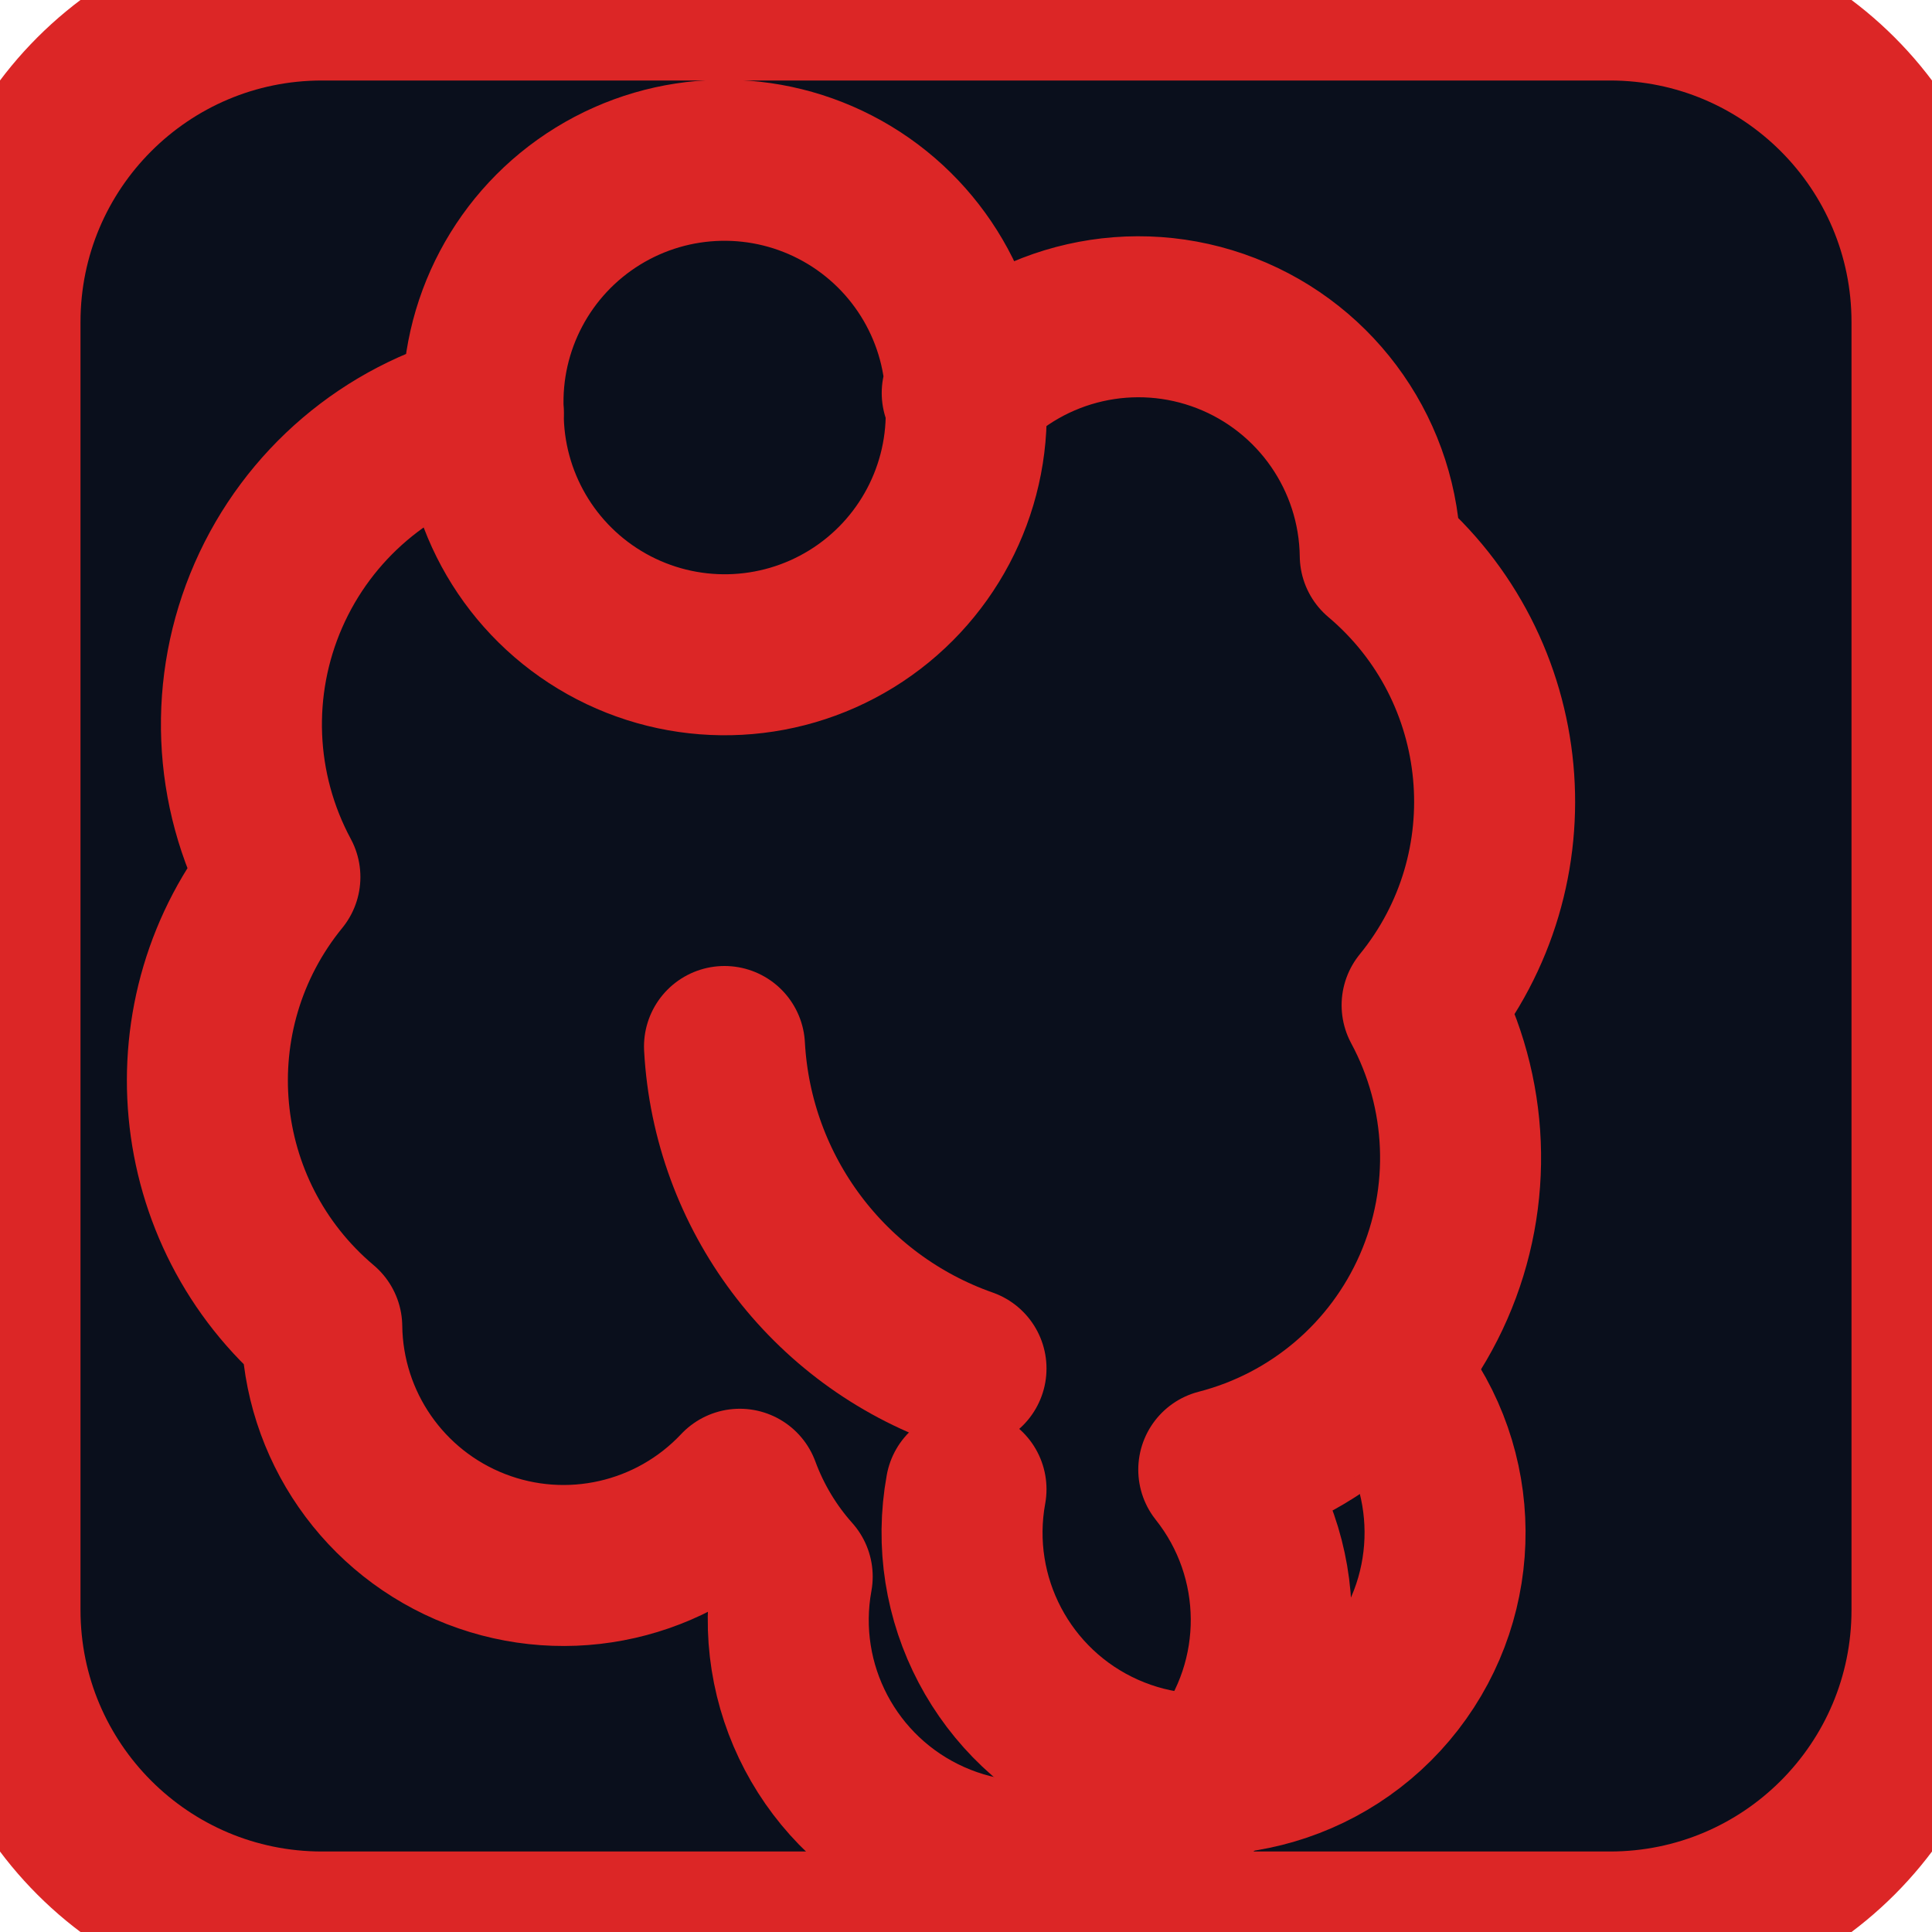
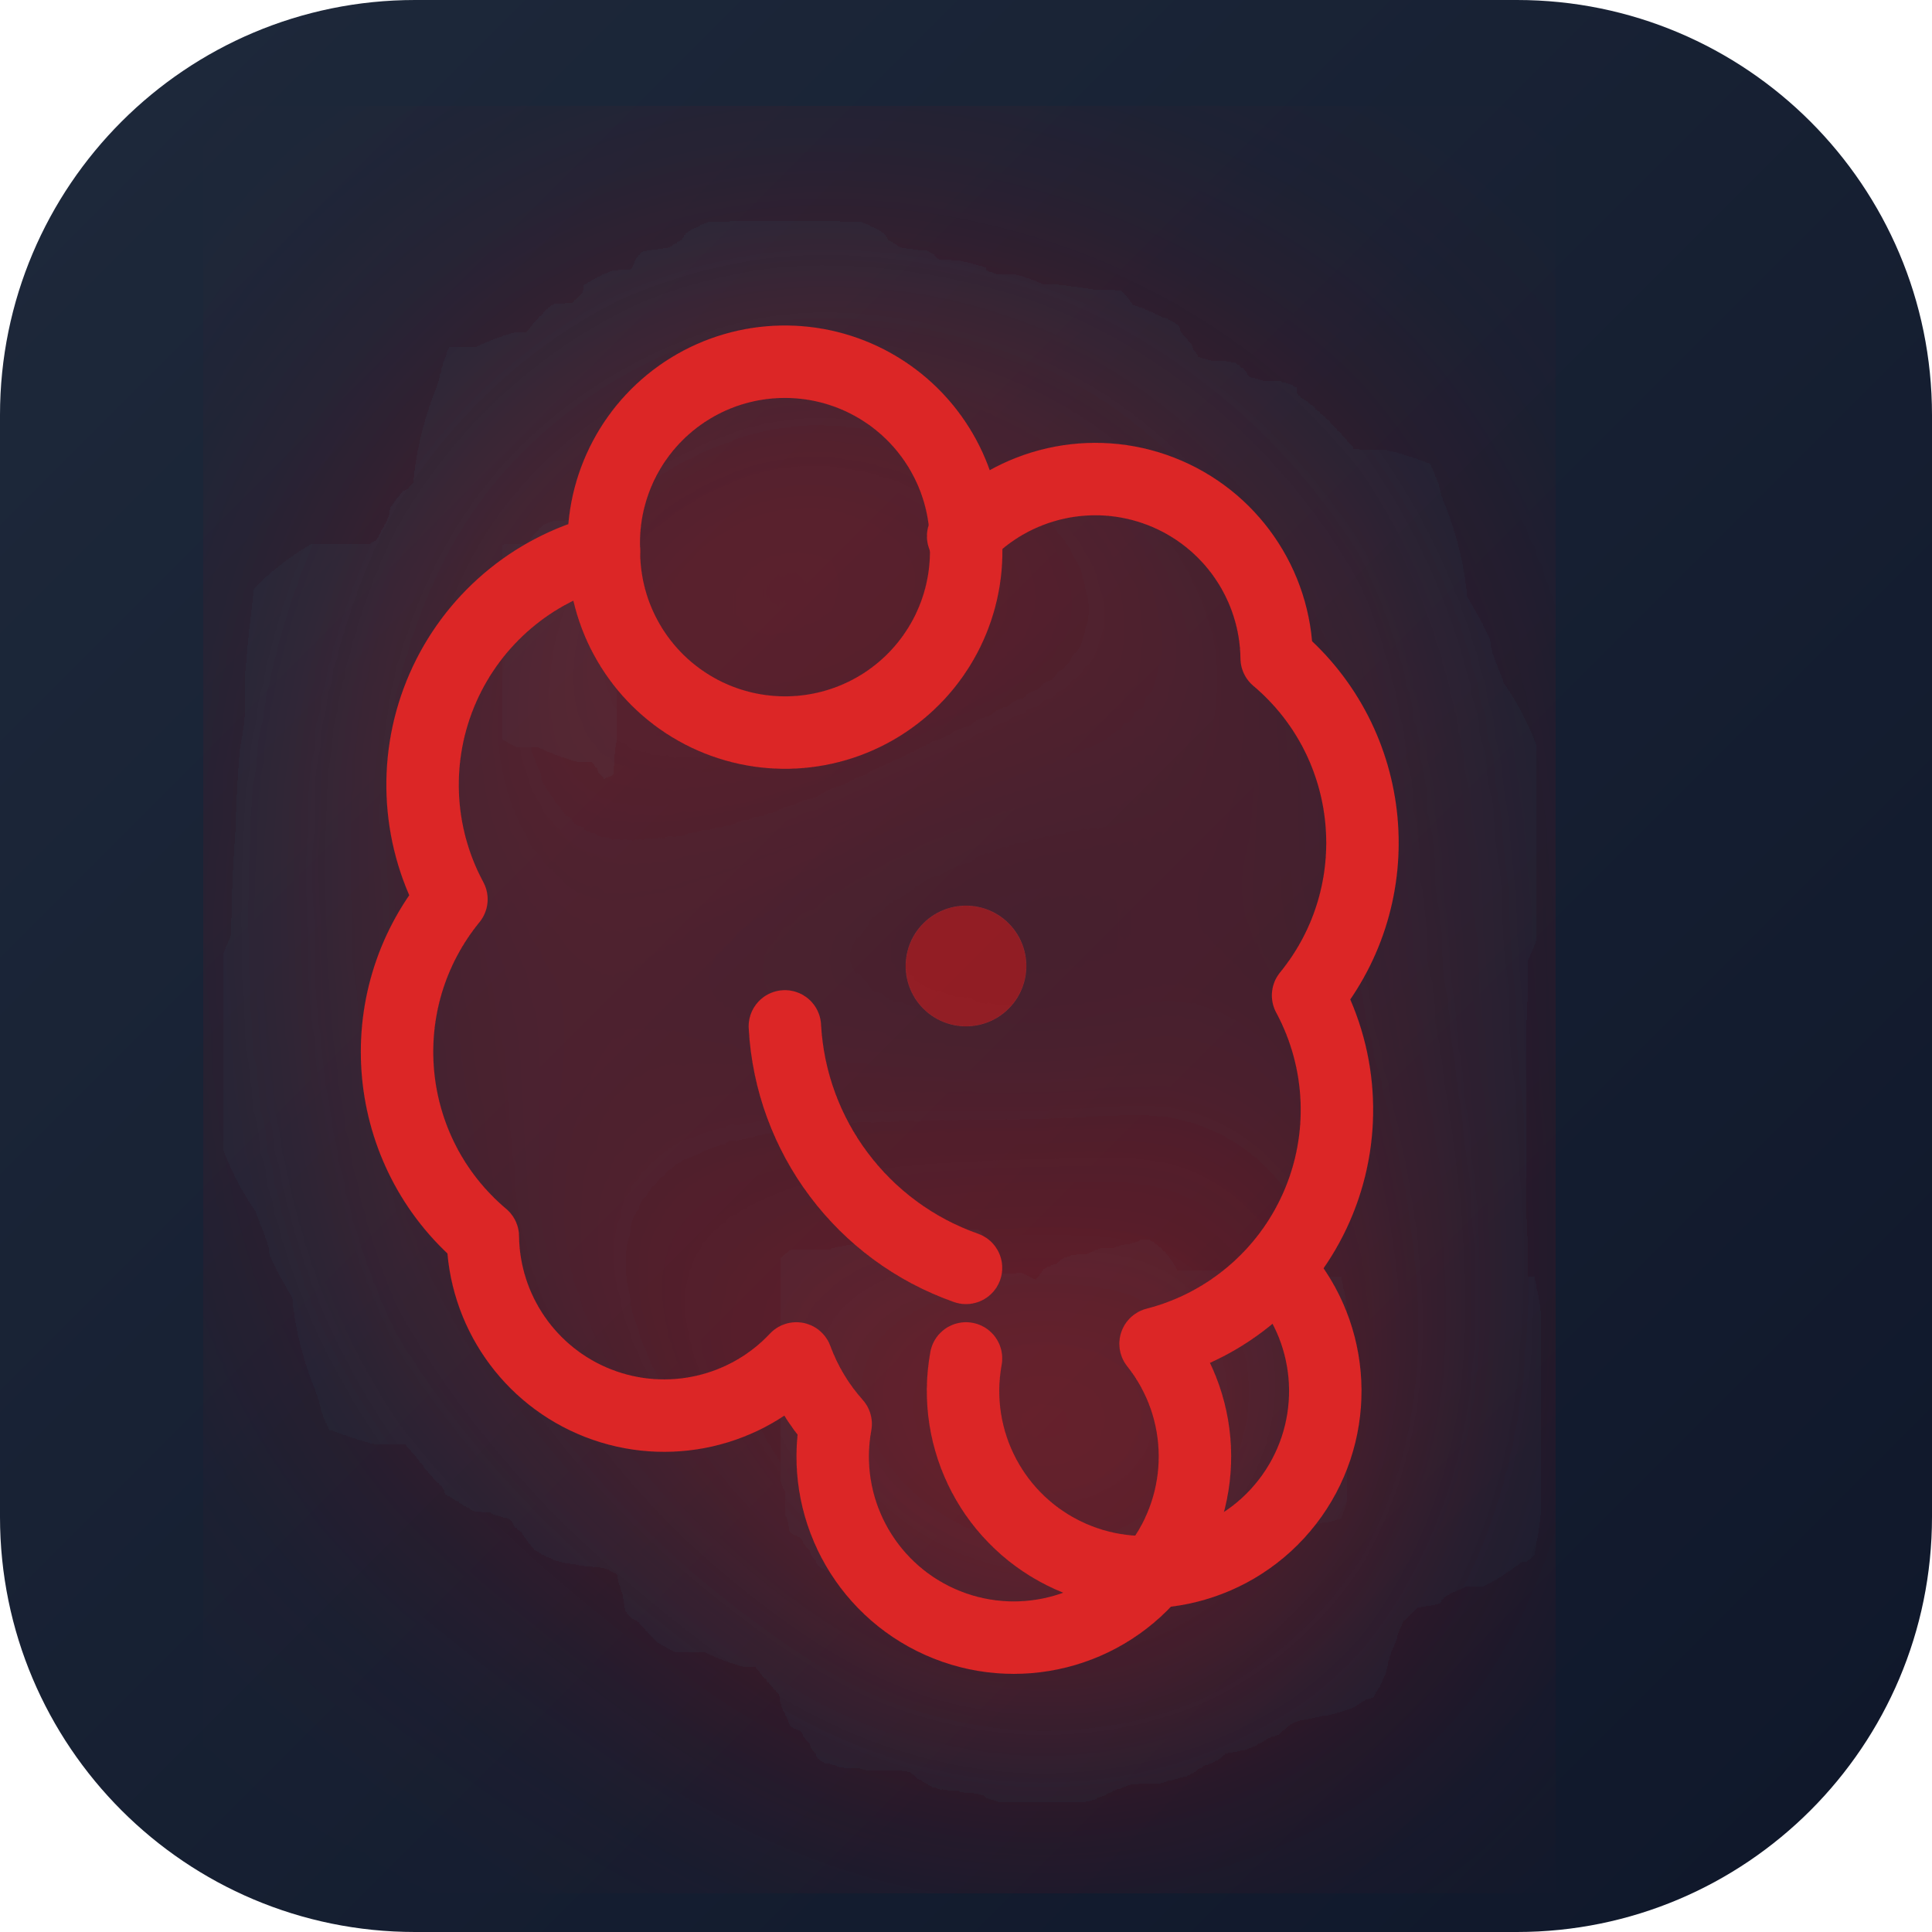
- <svg xmlns="http://www.w3.org/2000/svg" width="512" height="512" viewBox="0 0 24 24" fill="none" stroke="#DC2626" stroke-width="2" stroke-linecap="round" stroke-linejoin="round">
-   <rect width="24" height="24" fill="#0A0F1C" rx="4" />
-   <path d="M12 5a3 3 0 1 0-5.997.125 4 4 0 0 0-2.526 5.77 4 4 0 0 0 .52 5.586 3.004 3.004 0 0 0 5.193 2.019c.149.404.37.77.651 1.085a3 3 0 1 0 5.299-1.328 4 4 0 0 0 2.526-5.77 4 4 0 0 0-.52-5.586 3.004 3.004 0 0 0-5.193-2.019A4.005 4.005 0 0 0 12 5z" />
-   <path d="M9 13a4.5 4.5 0 0 0 3 4" />
-   <path d="M6.003 5.125A3 3 0 1 0 12 5" />
-   <path d="M12 18.5a3 3 0 1 0 5.299-1.328" />
+ <svg xmlns="http://www.w3.org/2000/svg" width="512" height="512" viewBox="0 0 512 512">
+   <defs>
+     <linearGradient id="bgGrad" x1="0%" y1="0%" x2="100%" y2="100%">
+       <stop offset="0%" style="stop-color:#1e293b;stop-opacity:1" />
+       <stop offset="100%" style="stop-color:#0f172a;stop-opacity:1" />
+     </linearGradient>
+     <filter id="softGlow" x="-20%" y="-20%" width="140%" height="140%">
+       <feGaussianBlur stdDeviation="8" result="blur" />
+       <feComposite in="SourceGraphic" in2="blur" operator="over" />
+     </filter>
+   </defs>
+   <rect width="512" height="512" rx="110" fill="url(#bgGrad)" />
+   <g transform="translate(256, 256) scale(16)">
+     <g transform="translate(-12, -12)" filter="url(#softGlow)">
+       <path d="M12 5a3 3 0 1 0-5.997.125 4 4 0 0 0-2.526 5.77 4 4 0 0 0 .52 5.586 3.004 3.004 0 0 0 5.193 2.019c.149.404.37.77.651 1.085a3 3 0 1 0 5.299-1.328 4 4 0 0 0 2.526-5.77 4 4 0 0 0-.52-5.586 3.004 3.004 0 0 0-5.193-2.019A4.005 4.005 0 0 0 12 5z" fill="rgba(220, 38, 38, 0.05)" stroke="#DC2626" stroke-width="1.2" stroke-linecap="round" stroke-linejoin="round" />
+       <path d="M9 13a4.5 4.5 0 0 0 3 4" fill="none" stroke="#DC2626" stroke-width="1.2" stroke-linecap="round" stroke-linejoin="round" />
+       <path d="M6.003 5.125A3 3 0 1 0 12 5" fill="none" stroke="#DC2626" stroke-width="1.2" stroke-linecap="round" stroke-linejoin="round" />
+       <path d="M12 18.5a3 3 0 1 0 5.299-1.328" fill="none" stroke="#DC2626" stroke-width="1.2" stroke-linecap="round" stroke-linejoin="round" />
+       <circle cx="12" cy="12" r="1" fill="#DC2626" opacity="0.5" />
+     </g>
+   </g>
</svg>
